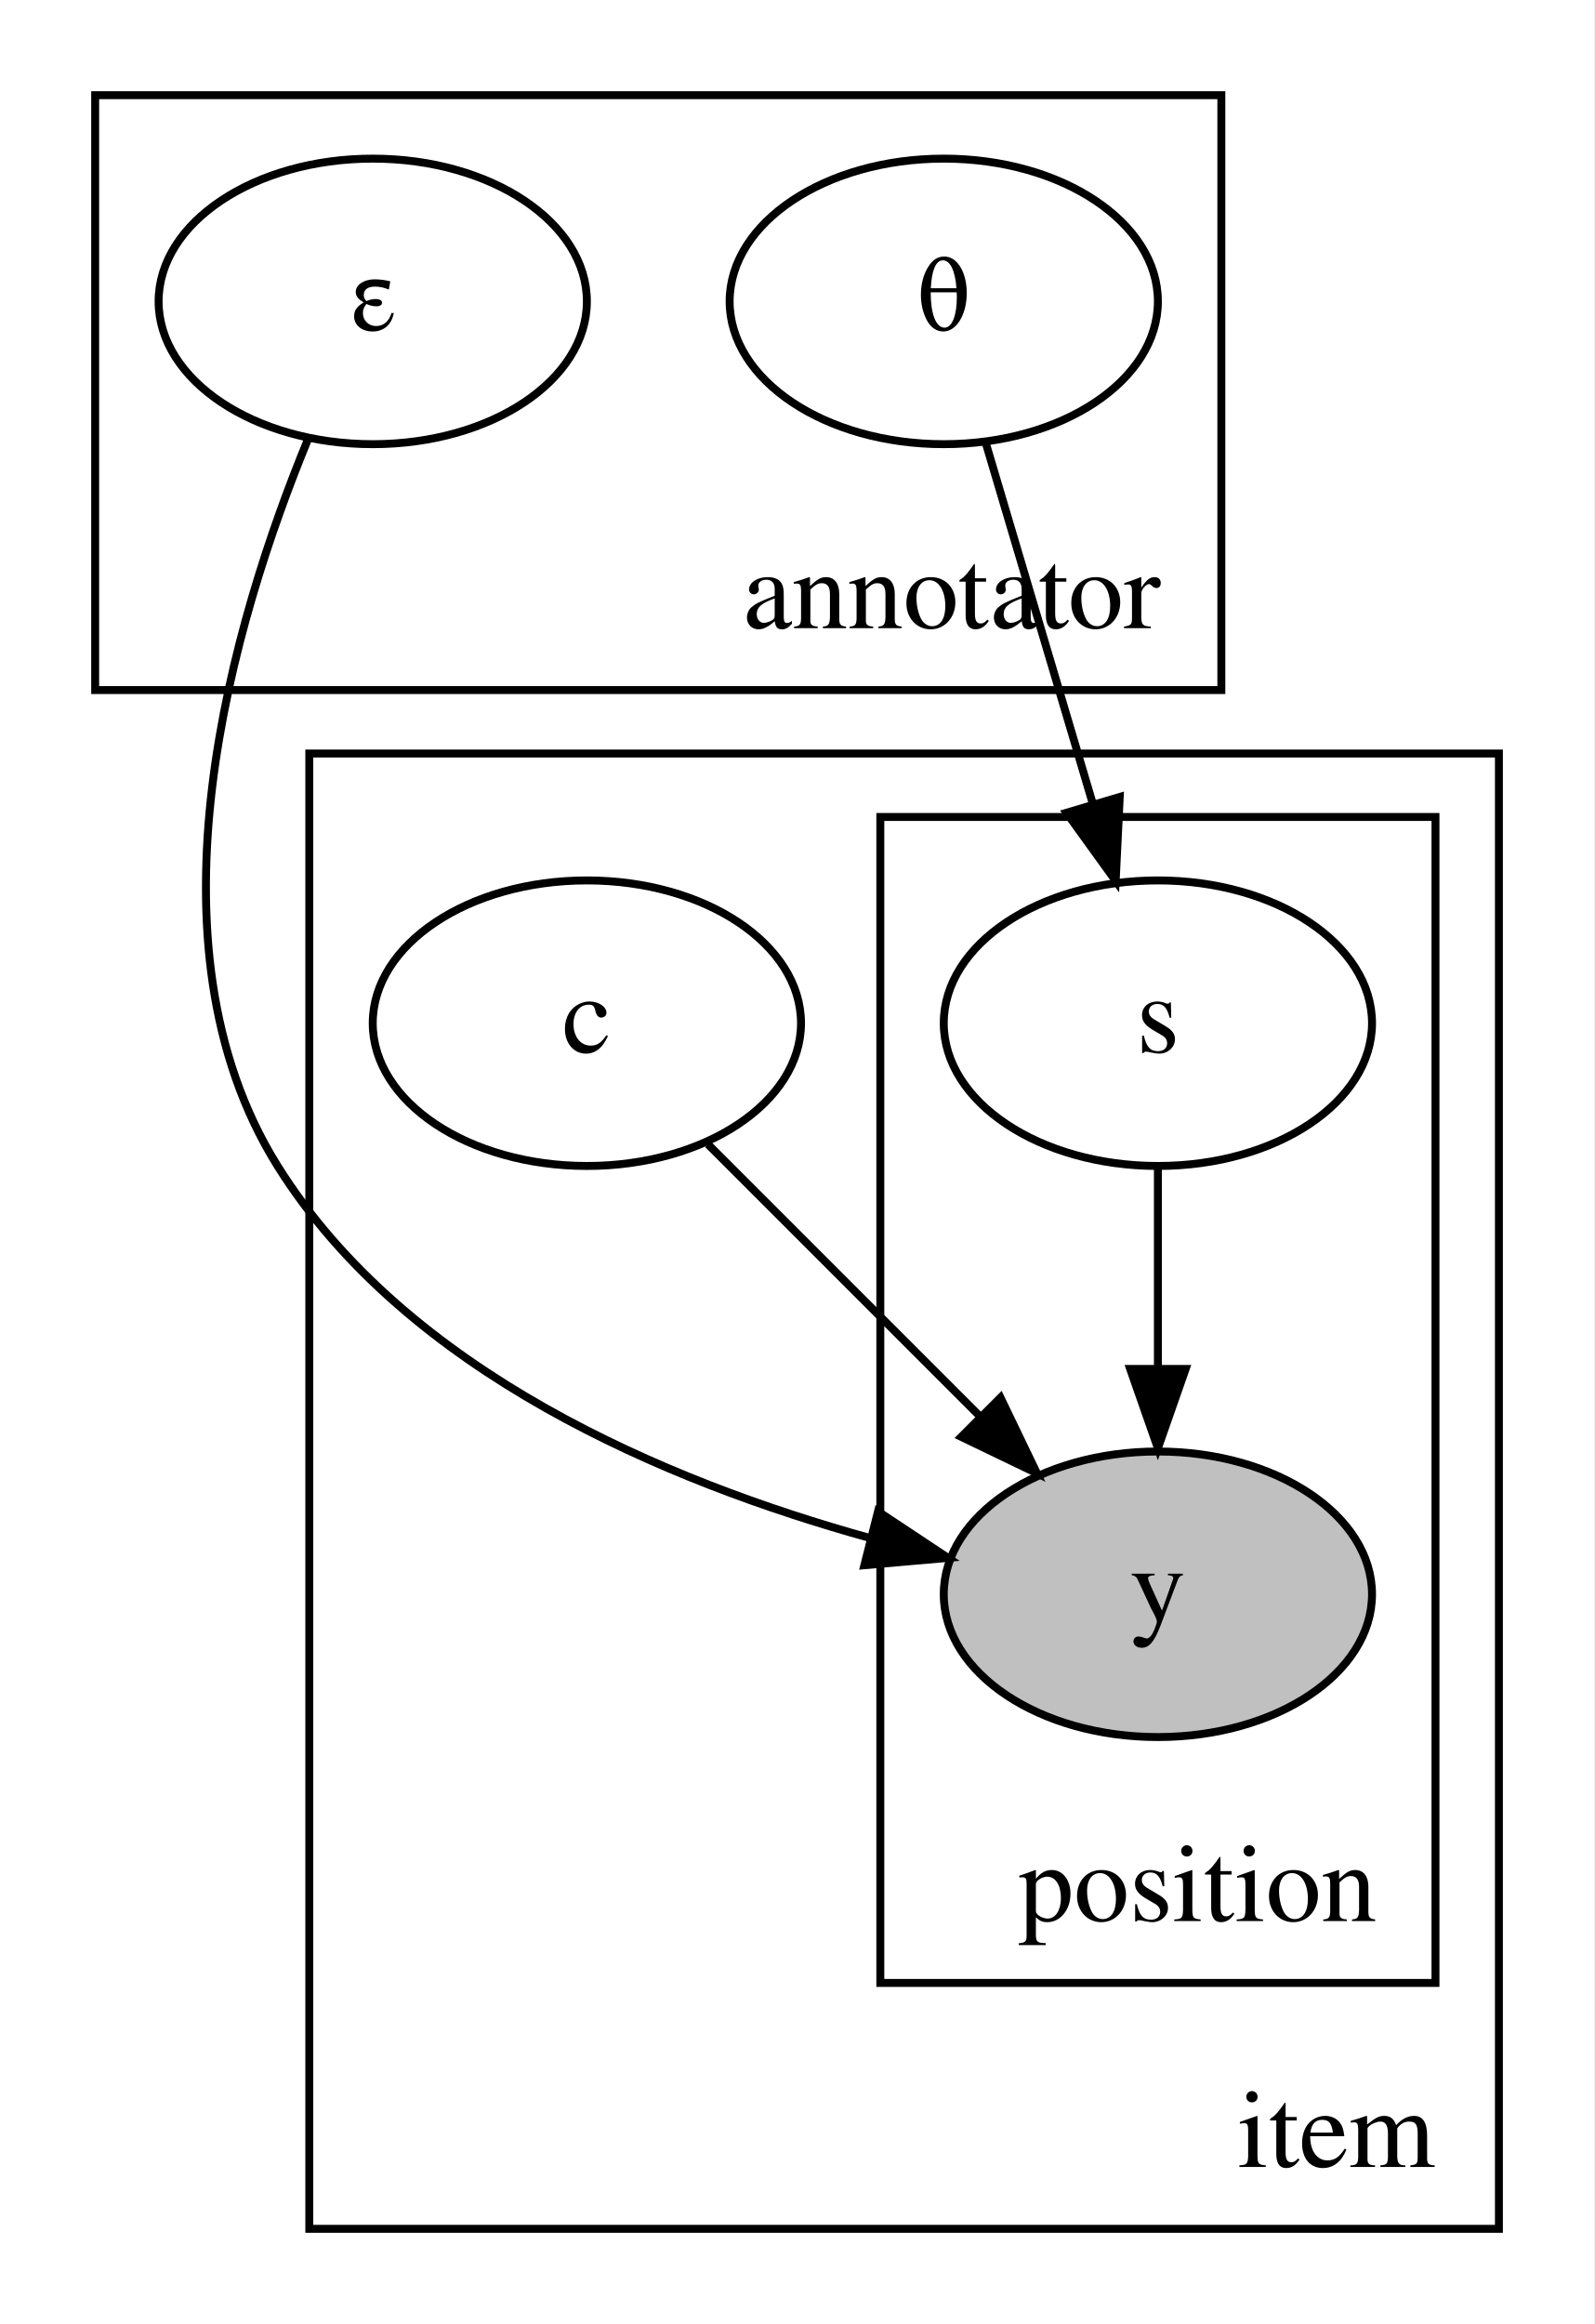
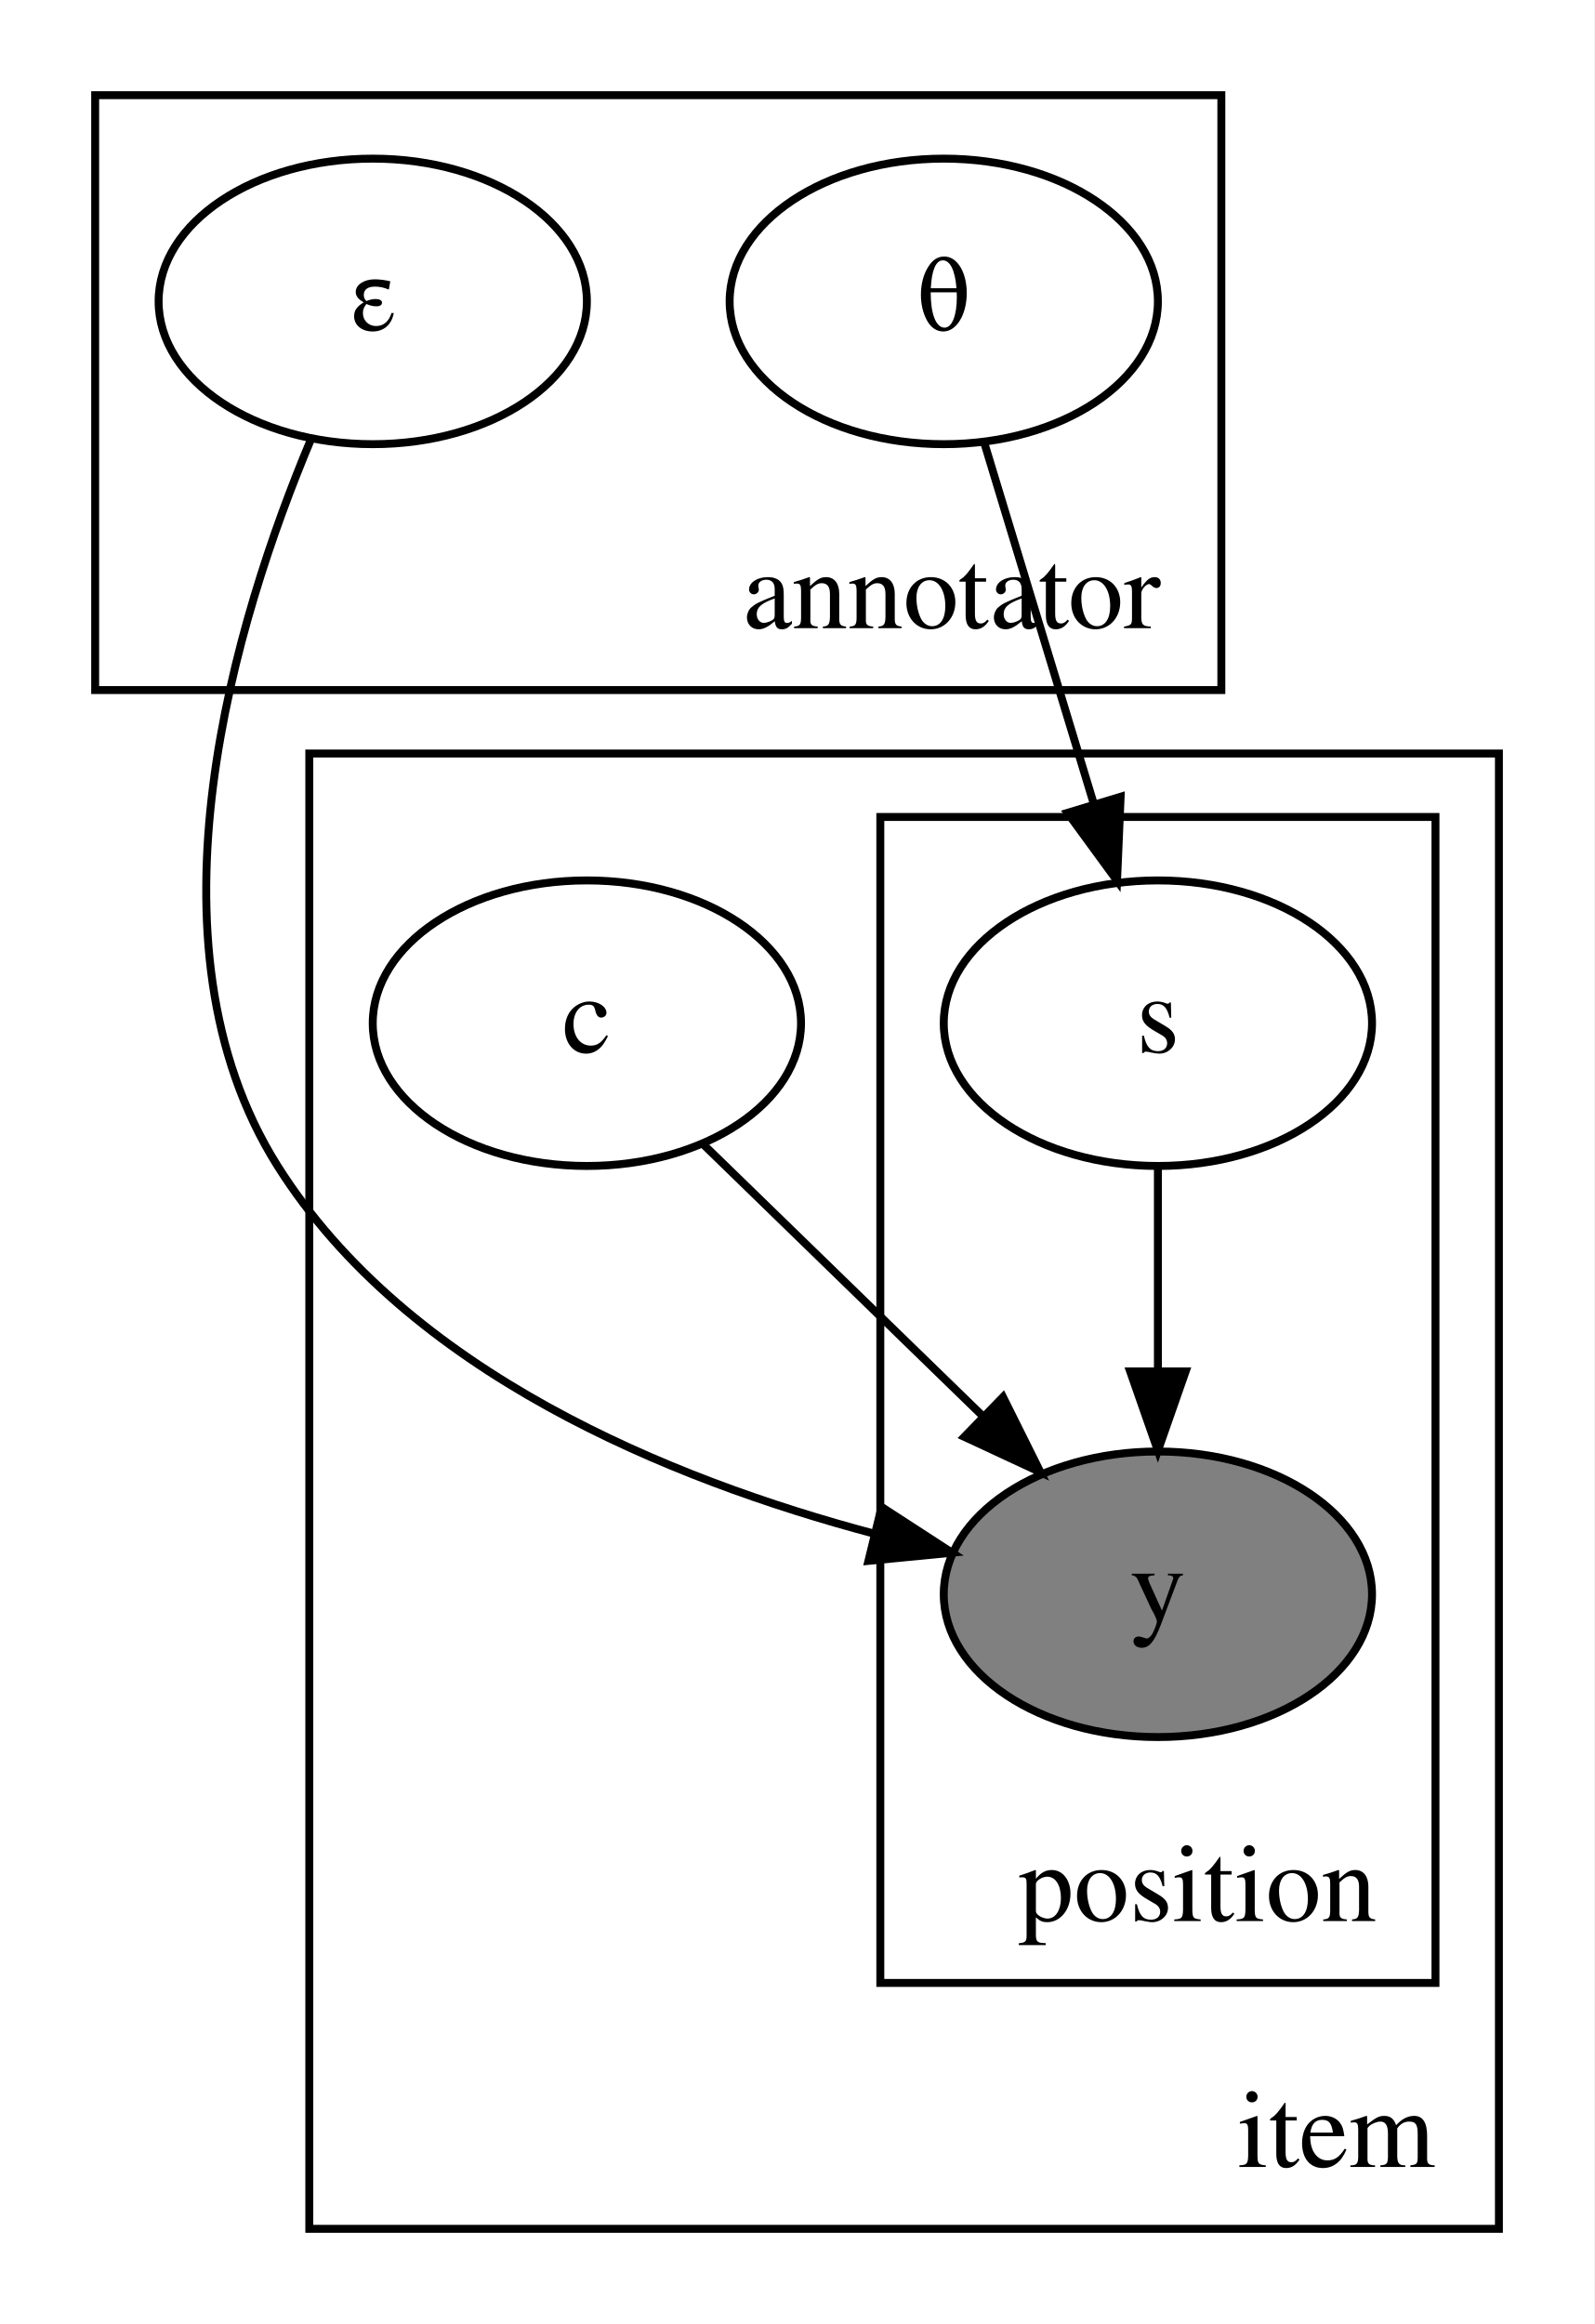
<svg xmlns="http://www.w3.org/2000/svg" width="201pt" height="293pt" viewBox="0.00 0.00 201.00 293.00">
  <g id="graph0" class="graph" transform="scale(1 1) rotate(0) translate(4 289)">
-     <polygon fill="#ffffff" stroke="transparent" points="-4,4 -4,-289 197,-289 197,4 -4,4" />
+     <polygon fill="white" stroke="transparent" points="-4,4 -4,-289 197,-289 197,4 -4,4" />
    <g id="clust1" class="cluster">
-       <polygon fill="none" stroke="#000000" points="8,-202 8,-277 150,-277 150,-202 8,-202" />
-       <text text-anchor="middle" x="116" y="-209.8" font-family="Times,serif" font-size="14.00" fill="#000000">annotator</text>
+       <polygon fill="none" stroke="black" points="8,-202 8,-277 150,-277 150,-202 8,-202" />
+       <text text-anchor="middle" x="116" y="-209.8" font-family="Times,serif" font-size="14.00">annotator</text>
    </g>
    <g id="clust2" class="cluster">
-       <polygon fill="none" stroke="#000000" points="35,-8 35,-194 185,-194 185,-8 35,-8" />
-       <text text-anchor="middle" x="164.5" y="-15.8" font-family="Times,serif" font-size="14.00" fill="#000000">item</text>
+       <polygon fill="none" stroke="black" points="35,-8 35,-194 185,-194 185,-8 35,-8" />
+       <text text-anchor="middle" x="164.5" y="-15.8" font-family="Times,serif" font-size="14.00">item</text>
    </g>
    <g id="clust3" class="cluster">
-       <polygon fill="none" stroke="#000000" points="107,-39 107,-186 177,-186 177,-39 107,-39" />
-       <text text-anchor="middle" x="147" y="-46.8" font-family="Times,serif" font-size="14.00" fill="#000000">position</text>
+       <polygon fill="none" stroke="black" points="107,-39 107,-186 177,-186 177,-39 107,-39" />
+       <text text-anchor="middle" x="147" y="-46.8" font-family="Times,serif" font-size="14.00">position</text>
    </g>
    <g id="node1" class="node">
-       <ellipse fill="#ffffff" stroke="#000000" cx="43" cy="-251" rx="27" ry="18" />
-       <text text-anchor="middle" x="43" y="-247.3" font-family="Times,serif" font-size="14.00" fill="#000000">ε</text>
+       <ellipse fill="white" stroke="black" cx="43" cy="-251" rx="27" ry="18" />
+       <text text-anchor="middle" x="43" y="-247.3" font-family="Times,serif" font-size="14.00">ε</text>
    </g>
    <g id="node5" class="node">
-       <ellipse fill="#c0c0c0" stroke="#000000" cx="142" cy="-88" rx="27" ry="18" />
-       <text text-anchor="middle" x="142" y="-84.3" font-family="Times,serif" font-size="14.00" fill="#000000">y</text>
+       <ellipse fill="grey" stroke="black" cx="142" cy="-88" rx="27" ry="18" />
+       <text text-anchor="middle" x="142" y="-84.3" font-family="Times,serif" font-size="14.00">y</text>
    </g>
    <g id="edge3" class="edge">
-       <path fill="none" stroke="#000000" d="M34.849,-233.652C25.426,-210.81 13.331,-170.245 31,-142 47.254,-116.017 79.99,-102.212 105.72,-95.087" />
-       <polygon fill="#000000" stroke="#000000" points="106.711,-98.447 115.54,-92.59 104.986,-91.662 106.711,-98.447" />
+       <path fill="none" stroke="black" d="M35.19,-233.56C25.74,-211.06 13.19,-170.24 31,-142 47.39,-116.01 80.43,-102.49 106.22,-95.64" />
+       <polygon fill="black" stroke="black" points="107.16,-99.01 116.05,-93.24 105.5,-92.21 107.16,-99.01" />
    </g>
    <g id="node2" class="node">
-       <ellipse fill="#ffffff" stroke="#000000" cx="115" cy="-251" rx="27" ry="18" />
-       <text text-anchor="middle" x="115" y="-247.3" font-family="Times,serif" font-size="14.00" fill="#000000">θ</text>
+       <ellipse fill="white" stroke="black" cx="115" cy="-251" rx="27" ry="18" />
+       <text text-anchor="middle" x="115" y="-247.3" font-family="Times,serif" font-size="14.00">θ</text>
    </g>
    <g id="node4" class="node">
-       <ellipse fill="#ffffff" stroke="#000000" cx="142" cy="-160" rx="27" ry="18" />
-       <text text-anchor="middle" x="142" y="-156.3" font-family="Times,serif" font-size="14.00" fill="#000000">s</text>
+       <ellipse fill="white" stroke="black" cx="142" cy="-160" rx="27" ry="18" />
+       <text text-anchor="middle" x="142" y="-156.3" font-family="Times,serif" font-size="14.00">s</text>
    </g>
    <g id="edge1" class="edge">
-       <path fill="none" stroke="#000000" d="M120.334,-233.021C124.18,-220.059 129.442,-202.323 133.818,-187.577" />
-       <polygon fill="#000000" stroke="#000000" points="137.188,-188.524 136.677,-177.941 130.477,-186.533 137.188,-188.524" />
+       <path fill="none" stroke="black" d="M120.08,-233.26C123.98,-220.41 129.43,-202.43 133.93,-187.61" />
+       <polygon fill="black" stroke="black" points="137.3,-188.55 136.85,-177.97 130.6,-186.52 137.3,-188.55" />
    </g>
    <g id="node3" class="node">
-       <ellipse fill="#ffffff" stroke="#000000" cx="70" cy="-160" rx="27" ry="18" />
-       <text text-anchor="middle" x="70" y="-156.3" font-family="Times,serif" font-size="14.00" fill="#000000">c</text>
+       <ellipse fill="white" stroke="black" cx="70" cy="-160" rx="27" ry="18" />
+       <text text-anchor="middle" x="70" y="-156.3" font-family="Times,serif" font-size="14.00">c</text>
    </g>
    <g id="edge2" class="edge">
-       <path fill="none" stroke="#000000" d="M85.269,-144.731C95.197,-134.803 108.315,-121.685 119.436,-110.564" />
-       <polygon fill="#000000" stroke="#000000" points="122.156,-112.793 126.753,-103.247 117.207,-107.844 122.156,-112.793" />
+       <path fill="none" stroke="black" d="M84.57,-144.83C94.75,-134.94 108.52,-121.55 120.03,-110.36" />
+       <polygon fill="black" stroke="black" points="122.47,-112.87 127.2,-103.38 117.59,-107.85 122.47,-112.87" />
    </g>
    <g id="edge4" class="edge">
-       <path fill="none" stroke="#000000" d="M142,-141.831C142,-134.131 142,-124.974 142,-116.417" />
-       <polygon fill="#000000" stroke="#000000" points="145.5,-116.413 142,-106.413 138.5,-116.413 145.5,-116.413" />
+       <path fill="none" stroke="black" d="M142,-141.7C142,-133.98 142,-124.71 142,-116.11" />
+       <polygon fill="black" stroke="black" points="145.5,-116.1 142,-106.1 138.5,-116.1 145.5,-116.1" />
    </g>
  </g>
</svg>
